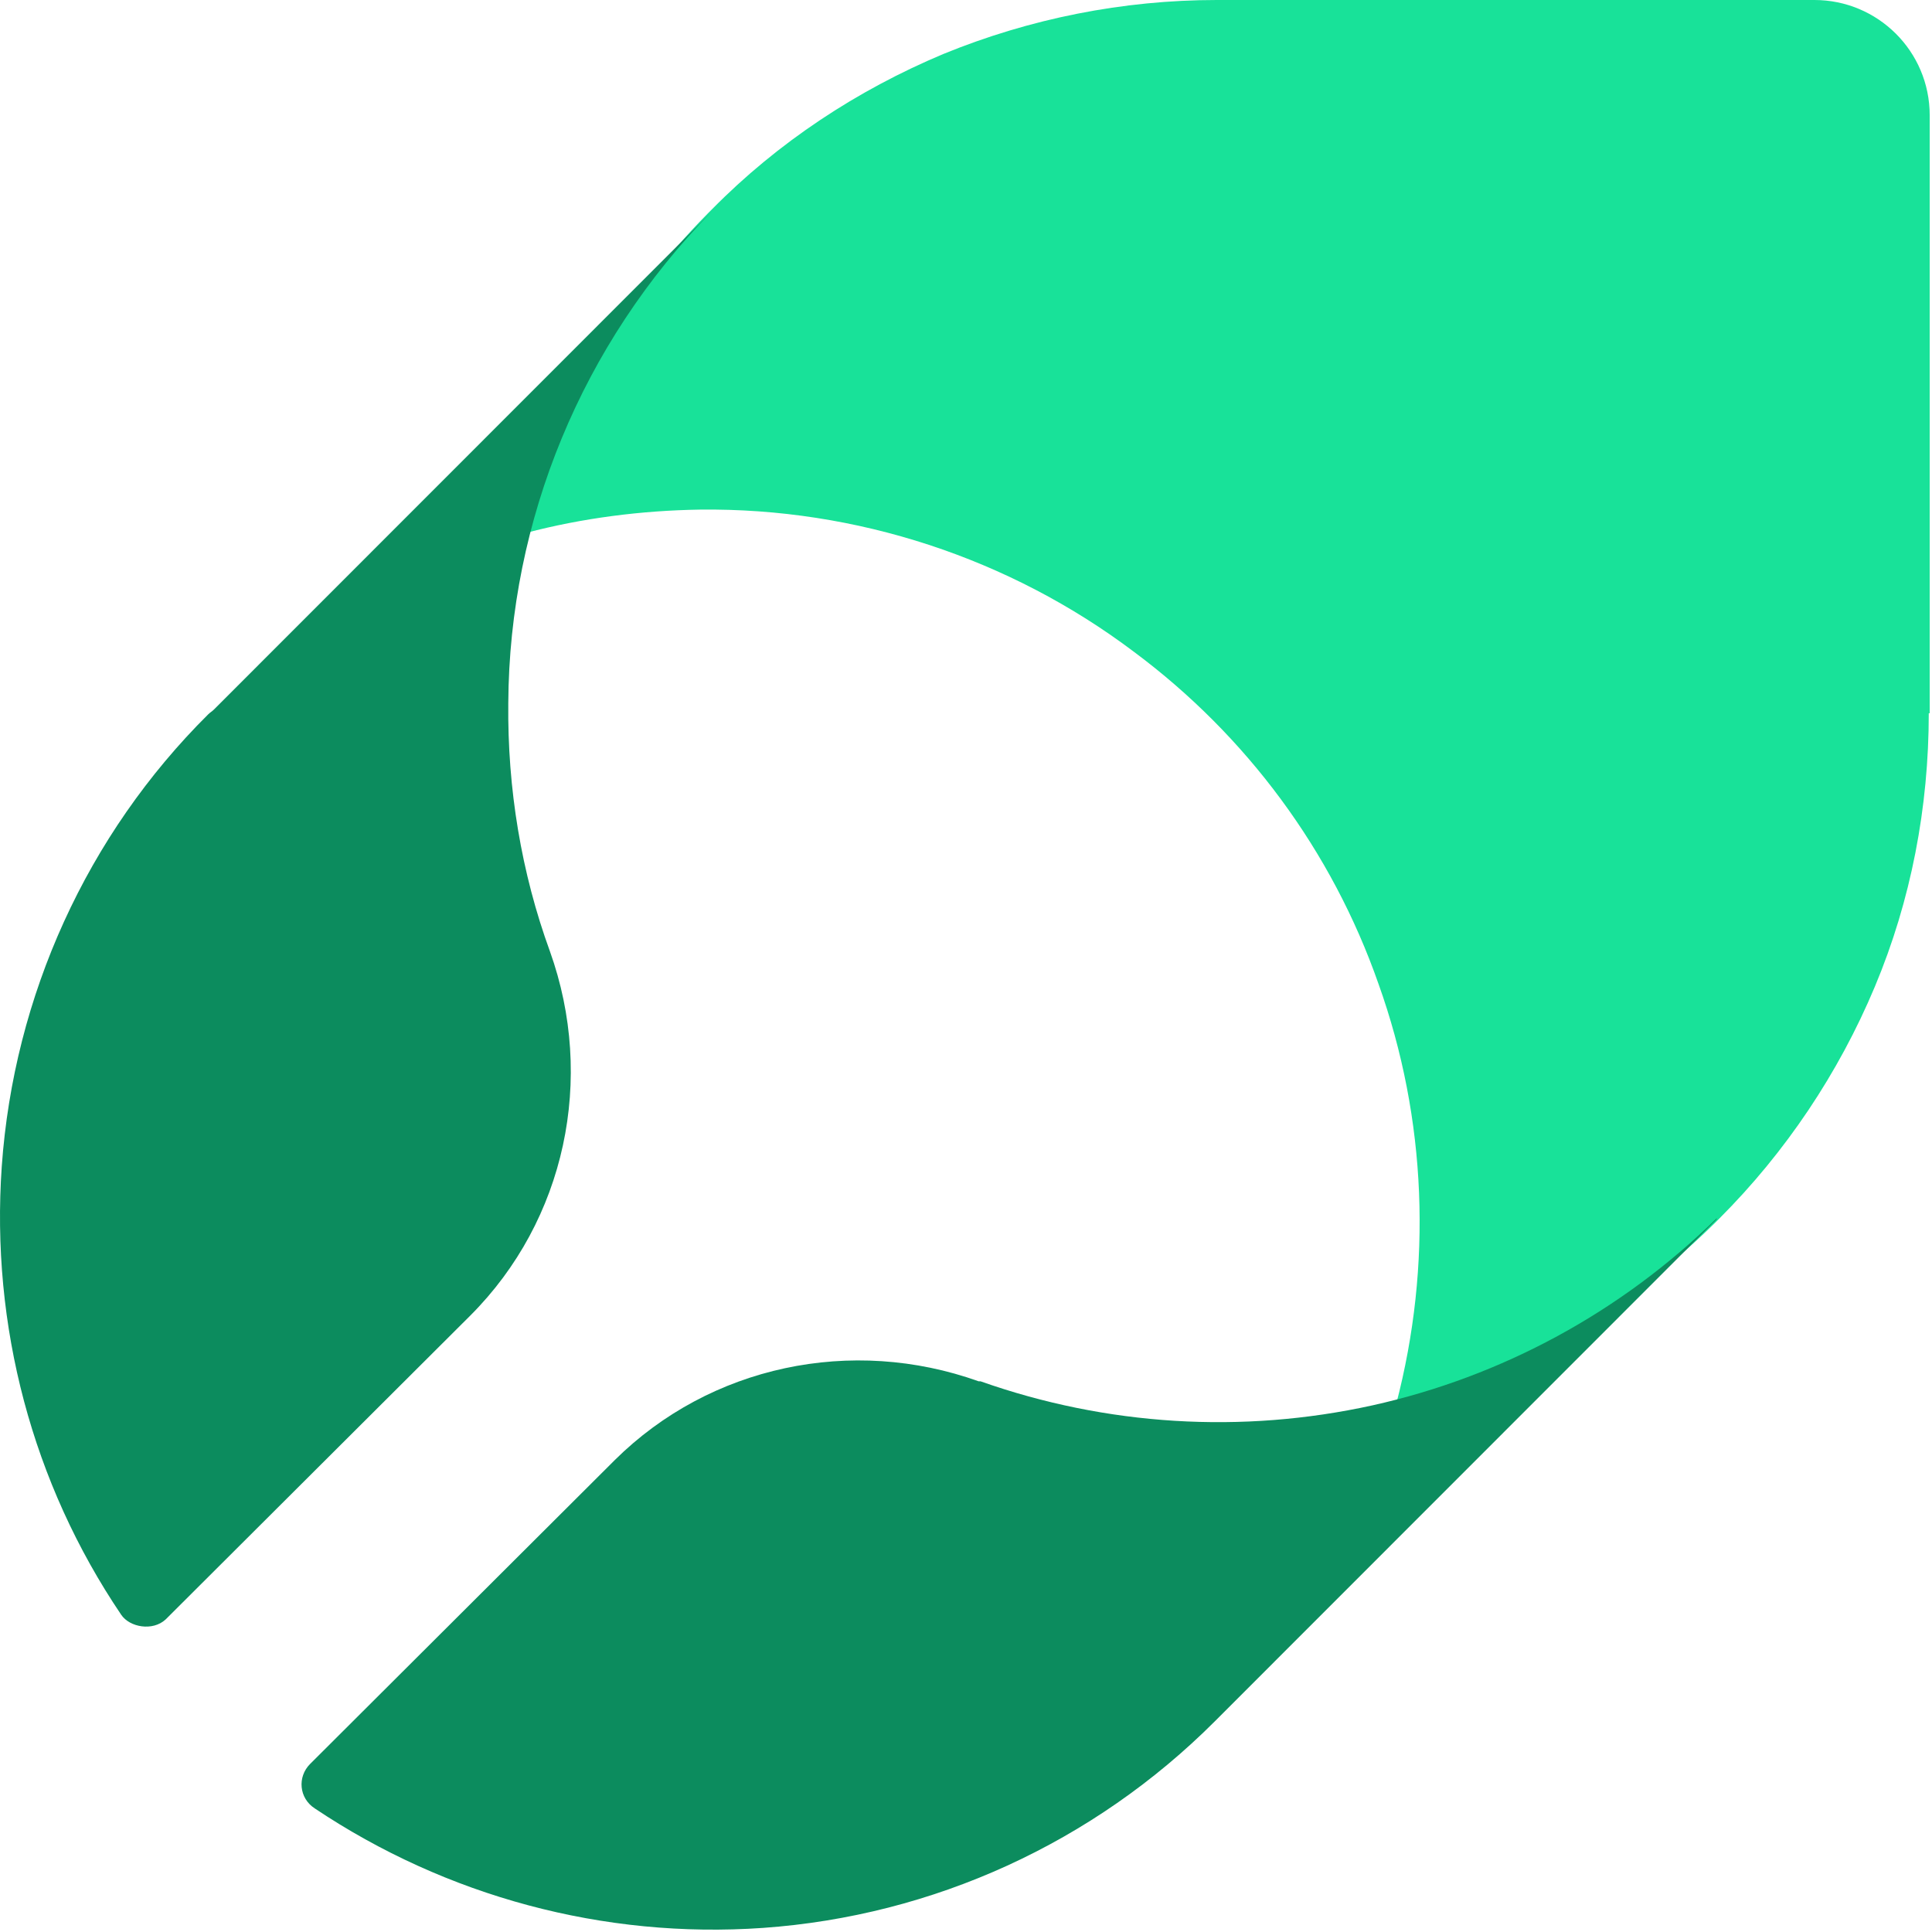
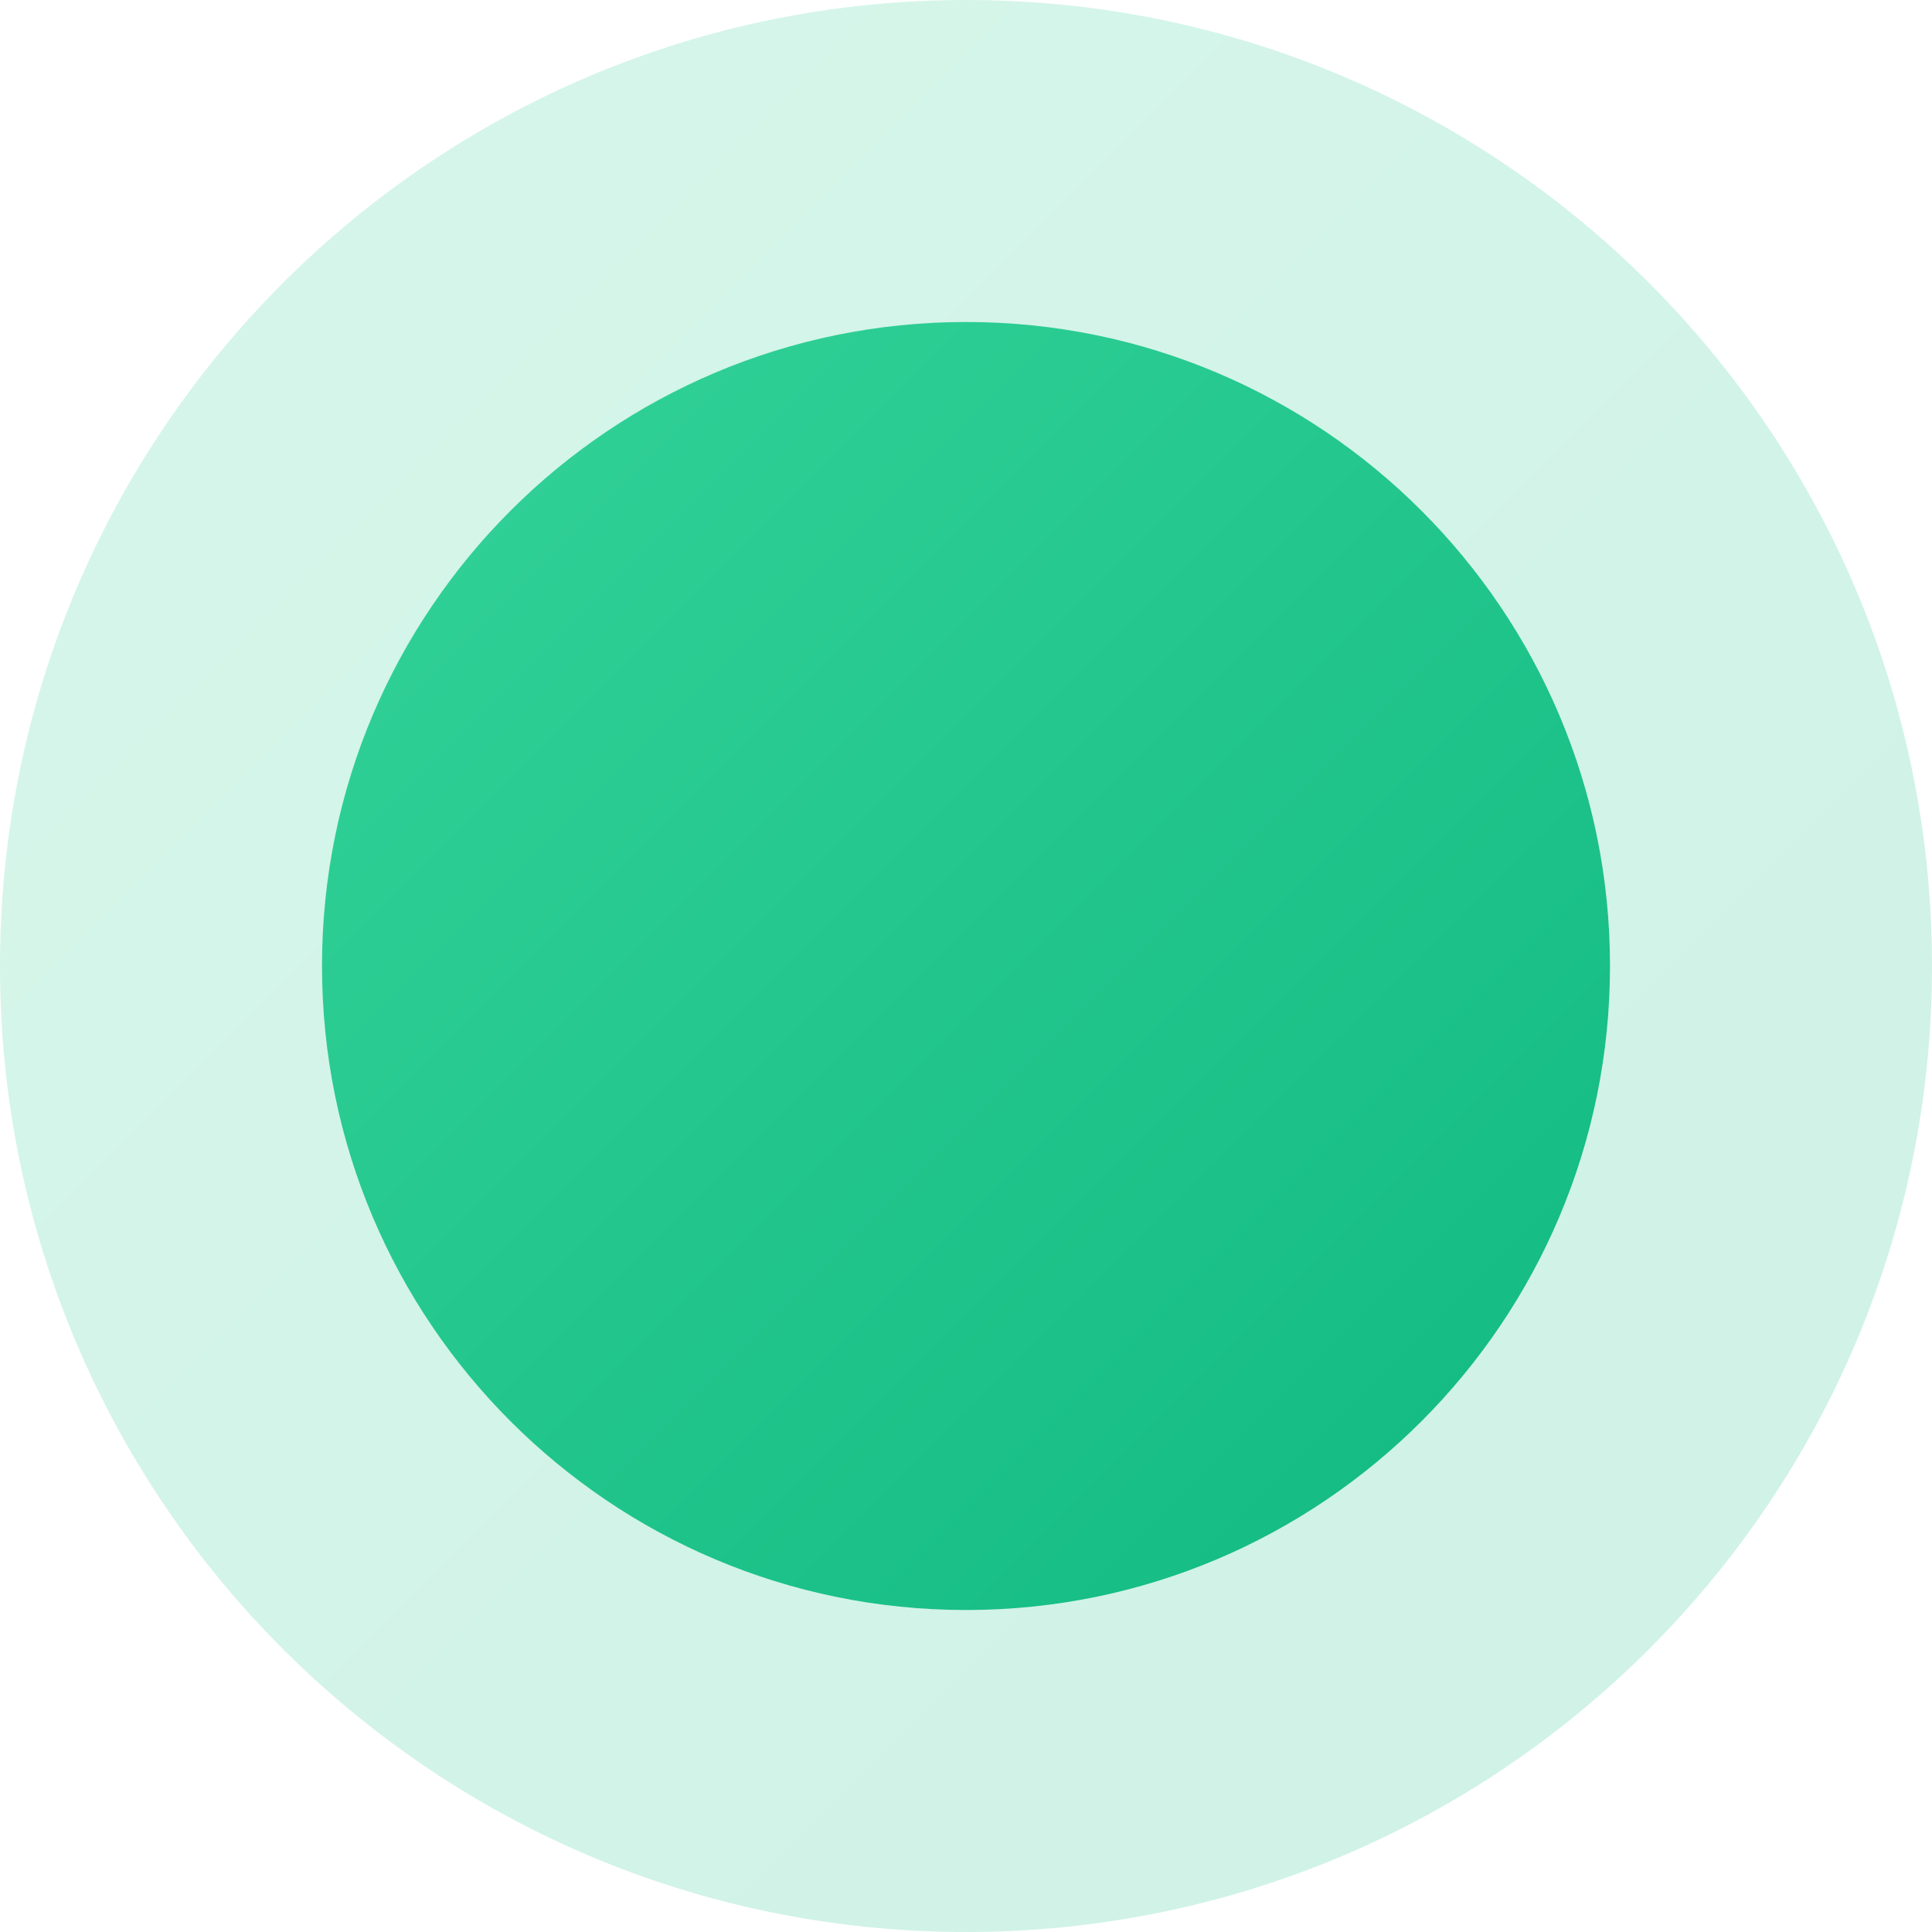
- <svg xmlns="http://www.w3.org/2000/svg" width="502" height="502" viewBox="0 0 502 502" fill="none">
-   <path d="M501.402 185.33V29.962C501.402 13.29 487.876 0 471.453 0H316.156C291.763 0 267.611 4.832 245.15 14.014C222.689 23.438 202.16 36.969 185.012 54.367L183.804 55.575C161.101 78.53 144.92 107.042 136.708 138.454C151.441 134.588 166.656 132.655 181.871 132.413C222.447 131.93 262.298 144.978 294.661 169.383C323.885 191.13 346.104 221.092 358.18 255.645C370.739 290.681 372.188 328.859 362.769 364.862C393.925 356.647 422.666 340.457 445.611 317.744L446.818 316.536C463.966 299.38 477.732 278.841 487.151 256.37C496.571 233.898 501.16 209.735 501.16 185.33H501.402Z" fill="#18E299" />
-   <path d="M132.071 182.706C132.312 135.044 151.32 89.307 184.764 55.125L55.557 184.391C55.076 184.873 54.594 185.113 54.113 185.595C22.593 216.888 3.586 258.774 0.458 303.066C-2.43 344.47 8.397 385.392 31.496 419.575C33.699 422.835 39.677 423.907 43.046 420.778L122.206 341.822C146.989 317.028 154.689 280.198 142.899 247.219C135.44 226.758 131.831 204.852 132.071 182.706Z" fill="#0C8C5E" />
-   <path d="M446.067 316.547C421.284 340.86 390.245 357.71 356.56 365.172C322.634 372.635 287.506 370.468 254.783 358.914C254.783 358.914 254.542 358.914 254.301 358.914C221.338 347.118 184.525 354.821 159.742 379.375L80.581 458.331C77.212 461.701 77.694 467.238 81.784 469.885C115.95 492.754 156.855 503.827 198.24 500.938C242.512 497.809 284.137 478.792 315.656 447.258L316.859 446.054L446.067 316.788V316.547Z" fill="#0C8C5E" />
+ <svg xmlns="http://www.w3.org/2000/svg" width="150" height="150" viewBox="0 0 150 150" fill="none">
+   <rect width="150" height="150" rx="75" fill="url(#paint0_linear_1_5)" fill-opacity="0.2" />
+   <rect x="25" y="25" width="100" height="100" rx="50" fill="url(#paint1_linear_1_5)" />
+   <defs>
+     <linearGradient id="paint0_linear_1_5" x1="0" y1="0" x2="150" y2="150" gradientUnits="userSpaceOnUse">
+       <stop stop-color="#34D399" />
+       <stop offset="1" stop-color="#10B981" />
+     </linearGradient>
+     <linearGradient id="paint1_linear_1_5" x1="25" y1="25" x2="125" y2="125" gradientUnits="userSpaceOnUse">
+       <stop stop-color="#34D399" />
+       <stop offset="1" stop-color="#10B981" />
+     </linearGradient>
+   </defs>
</svg>
